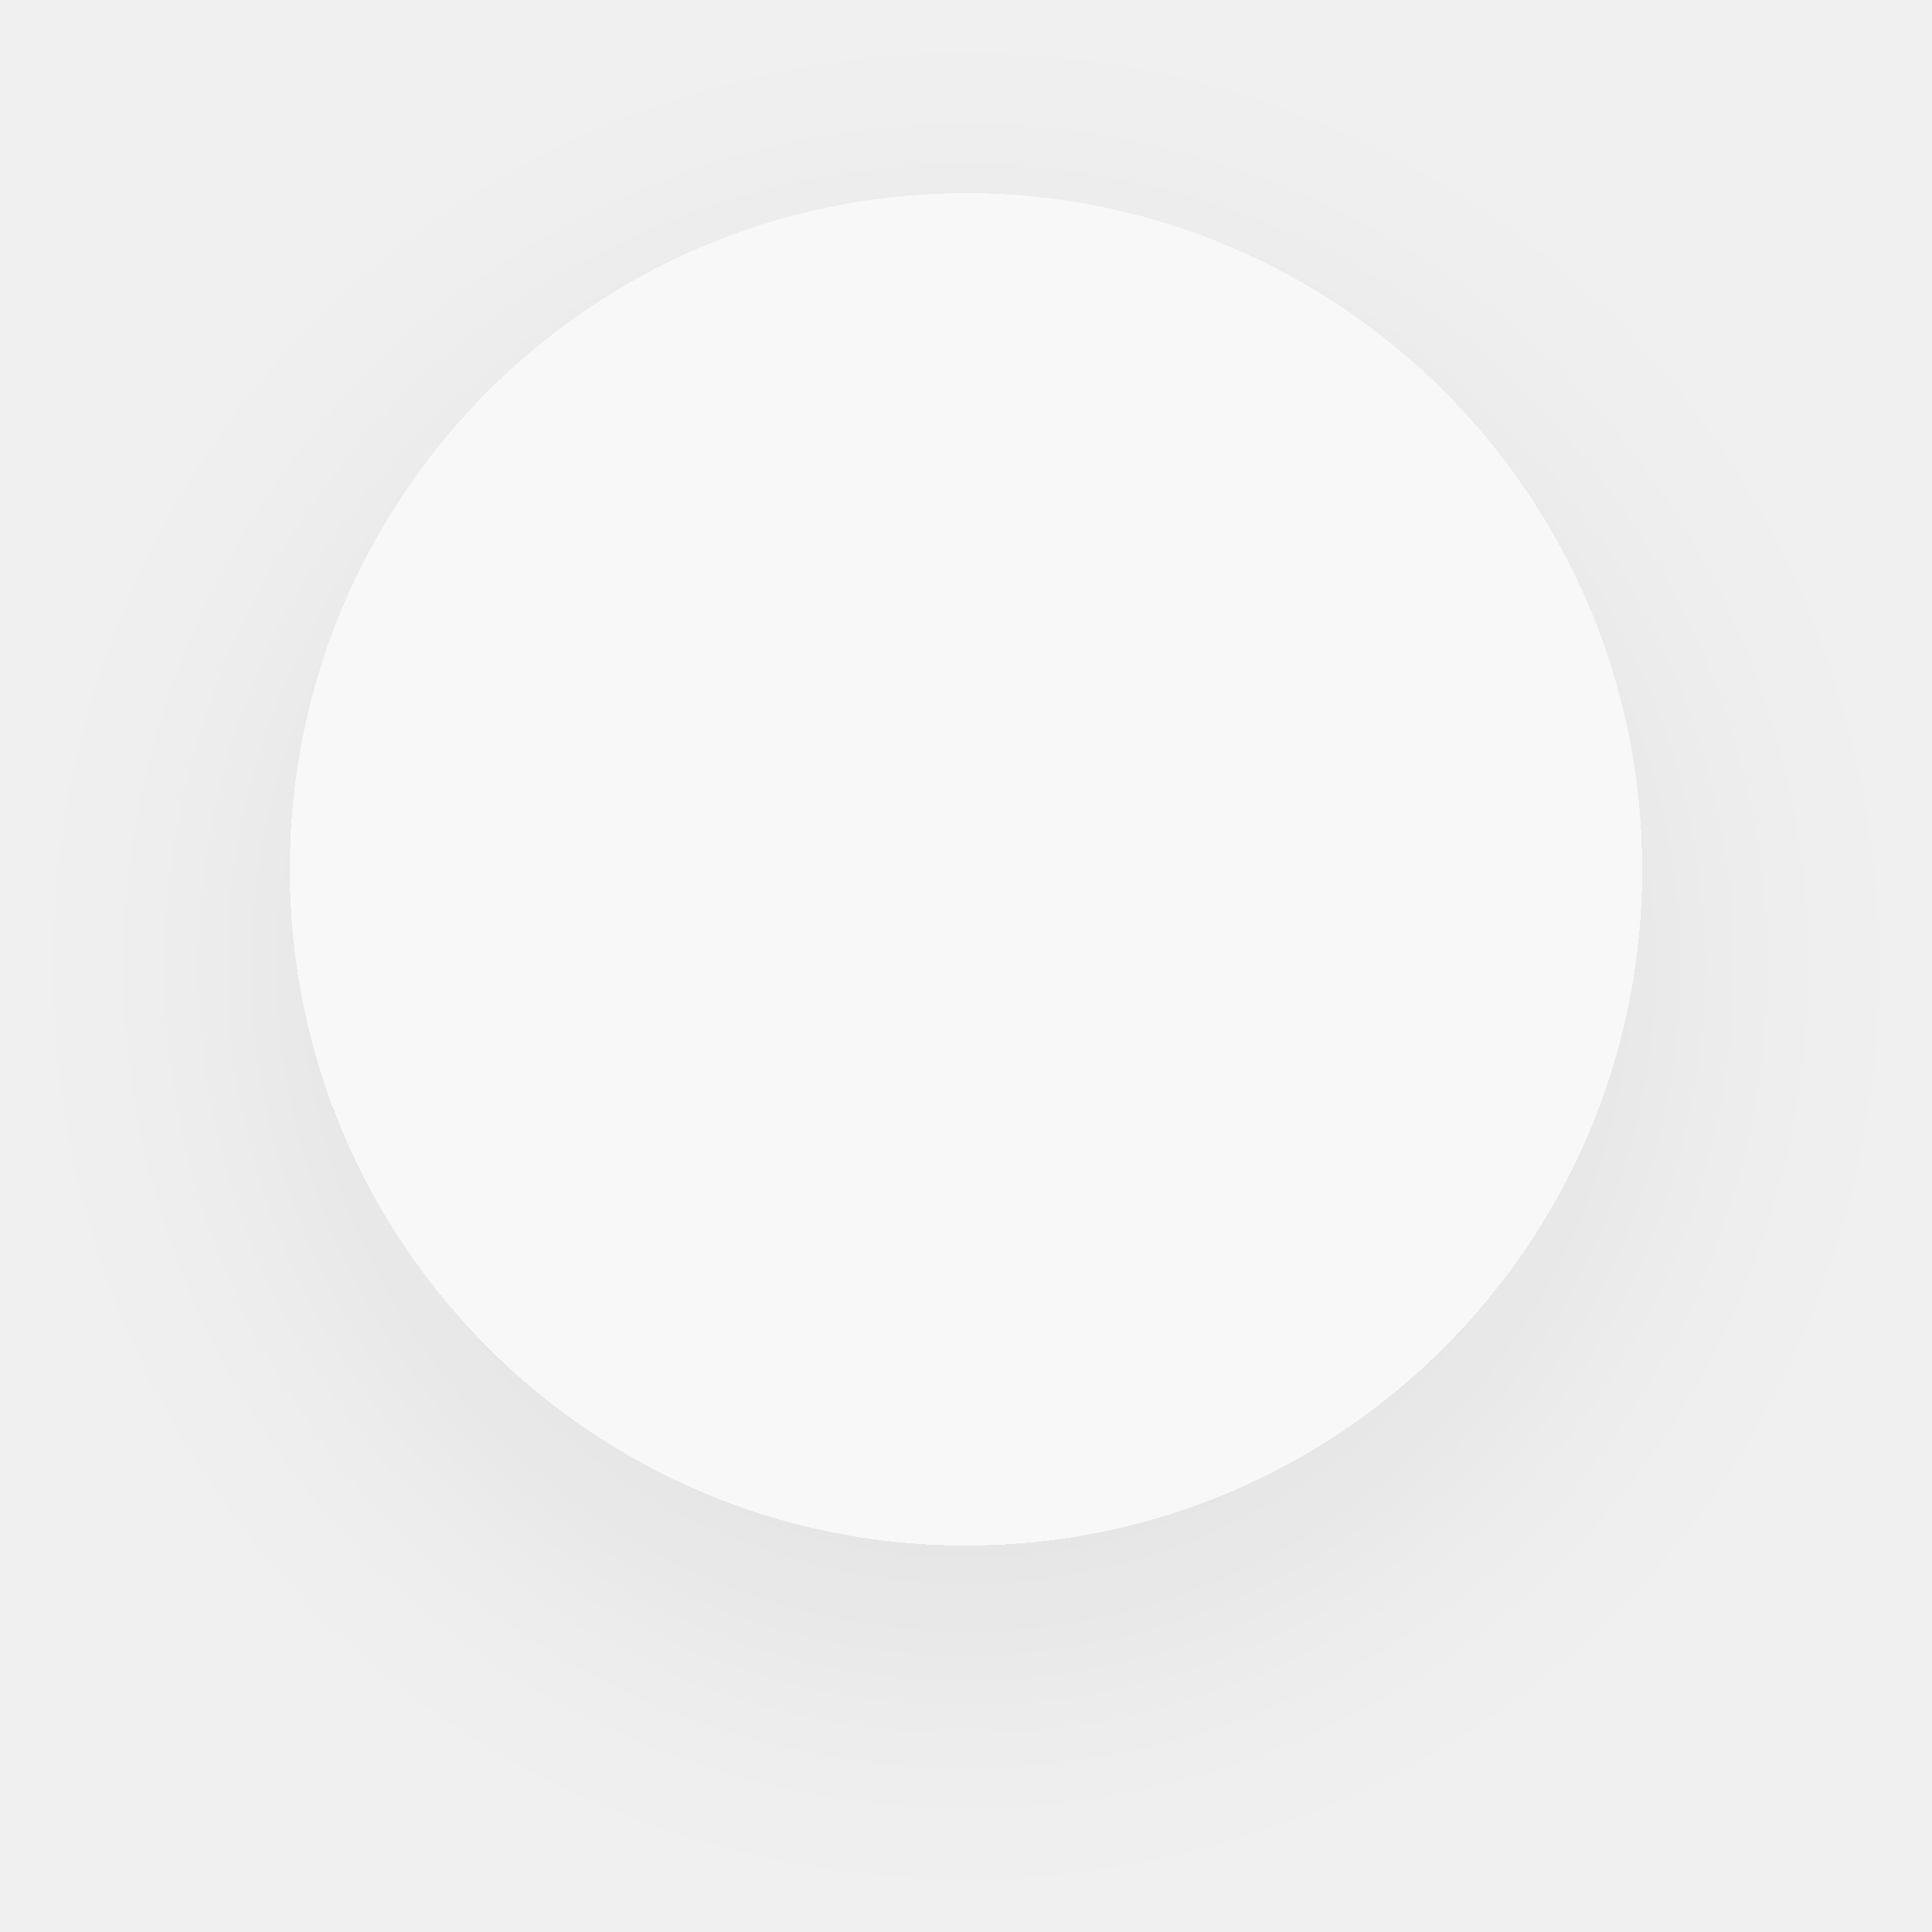
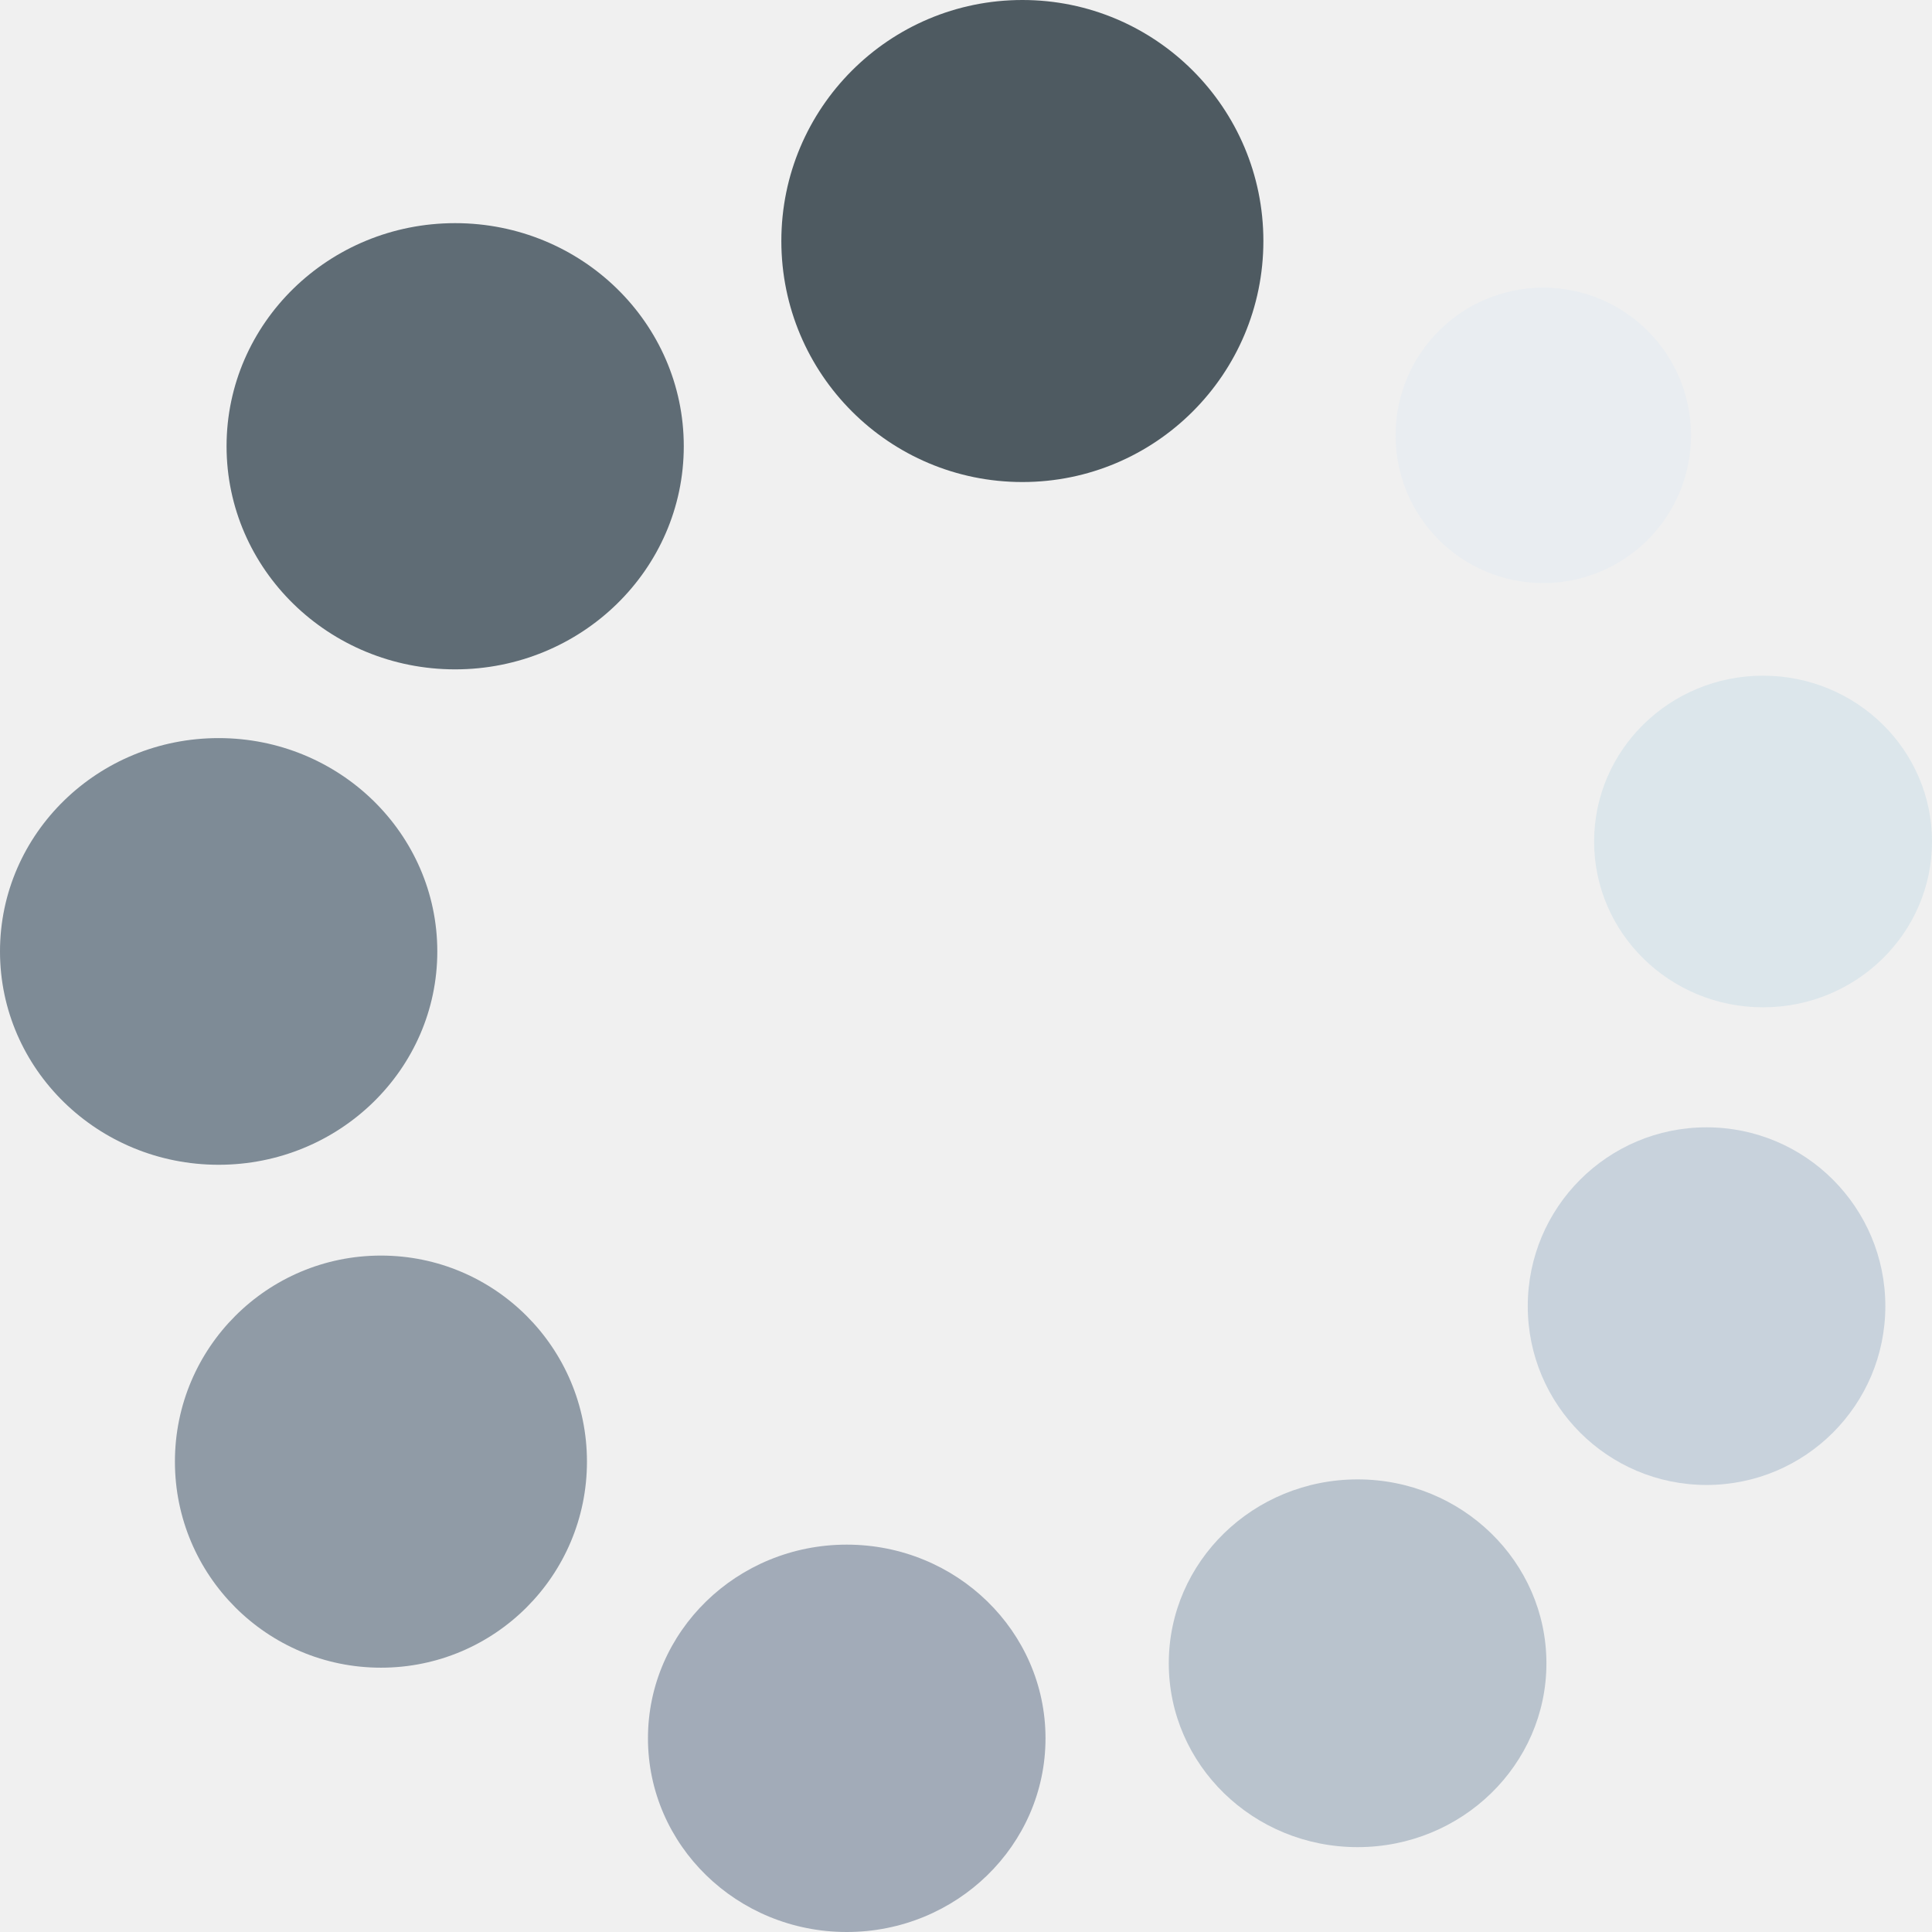
- <svg xmlns="http://www.w3.org/2000/svg" width="80" height="80" viewBox="0 0 80 80" fill="none">
-   <g filter="url(#filter0_d_8:2748)">
-     <rect x="12" y="8" width="56" height="56" rx="28" fill="white" fill-opacity="0.5" shape-rendering="crispEdges" />
+ <svg xmlns="http://www.w3.org/2000/svg" width="26" height="26" viewBox="0 0 26 26" fill="none">
+   <g clip-path="url(#clip0_8:136)">
+     <path d="M5.127 22.443C6.658 22.443 7.899 21.201 7.899 19.67C7.899 18.139 6.658 16.897 5.127 16.897C3.595 16.897 2.354 18.139 2.354 19.67C2.354 21.201 3.595 22.443 5.127 22.443Z" fill="#909BA6" />
+     <path d="M22.966 19.984C24.295 19.984 25.372 18.907 25.372 17.578C25.372 16.248 24.295 15.171 22.966 15.171C21.637 15.171 20.56 16.248 20.56 17.578C20.56 18.907 21.637 19.984 22.966 19.984Z" fill="#C8D2DC" />
+     <path d="M20.769 7.847C21.867 7.847 22.757 6.957 22.757 5.859C22.757 4.761 21.867 3.871 20.769 3.871C19.671 3.871 18.781 4.761 18.781 5.859C18.781 6.957 19.671 7.847 20.769 7.847Z" fill="#E9EDF1" />
+     <path d="M2.942 15.675C4.567 15.675 5.885 14.389 5.885 12.804C5.885 11.219 4.567 9.933 2.942 9.933C1.317 9.933 0 11.219 0 12.804C0 14.389 1.317 15.675 2.942 15.675Z" fill="#7E8B96" />
+     <path d="M11.395 26C12.872 26 14.07 24.833 14.07 23.393C14.07 21.954 12.872 20.787 11.395 20.787C9.918 20.787 8.72 21.954 8.72 23.393C8.72 24.833 9.918 26 11.395 26Z" fill="#A2ABB8" />
+     <path d="M18.27 24.858C19.673 24.858 20.811 23.75 20.811 22.384C20.811 21.017 19.673 19.909 18.27 19.909C16.866 19.909 15.729 21.017 15.729 22.384C15.729 23.75 16.866 24.858 18.27 24.858Z" fill="#B9C3CD" />
+     <path d="M6.125 9.008C7.824 9.008 9.202 7.664 9.202 6.005C9.202 4.347 7.824 3.003 6.125 3.003C4.427 3.003 3.049 4.347 3.049 6.005C3.049 7.664 4.427 9.008 6.125 9.008Z" fill="#5F6C75" />
+     <path d="M23.726 13.556C24.982 13.556 26 12.557 26 11.325C26 10.092 24.982 9.093 23.726 9.093C22.471 9.093 21.453 10.092 21.453 11.325C21.453 12.557 22.471 13.556 23.726 13.556Z" fill="#DCE6EB" />
+     <path d="M13.759 6.487C15.55 6.487 17.002 5.035 17.002 3.243C17.002 1.452 15.55 0 13.759 0C11.967 0 10.515 1.452 10.515 3.243C10.515 5.035 11.967 6.487 13.759 6.487Z" fill="#4E5A61" />
  </g>
  <defs>
-     <filter id="filter0_d_8:2748" x="0" y="0" width="80" height="80" filterUnits="userSpaceOnUse" color-interpolation-filters="sRGB">
-       <feFlood flood-opacity="0" result="BackgroundImageFix" />
-       <feColorMatrix in="SourceAlpha" type="matrix" values="0 0 0 0 0 0 0 0 0 0 0 0 0 0 0 0 0 0 127 0" result="hardAlpha" />
-       <feOffset dy="4" />
-       <feGaussianBlur stdDeviation="6" />
-       <feComposite in2="hardAlpha" operator="out" />
-       <feColorMatrix type="matrix" values="0 0 0 0 0 0 0 0 0 0 0 0 0 0 0 0 0 0 0.06 0" />
-       <feBlend mode="normal" in2="BackgroundImageFix" result="effect1_dropShadow_8:2748" />
-       <feBlend mode="normal" in="SourceGraphic" in2="effect1_dropShadow_8:2748" result="shape" />
-     </filter>
+     <clipPath id="clip0_8:136">
+       <rect width="26" height="26" fill="white" />
+     </clipPath>
  </defs>
</svg>
